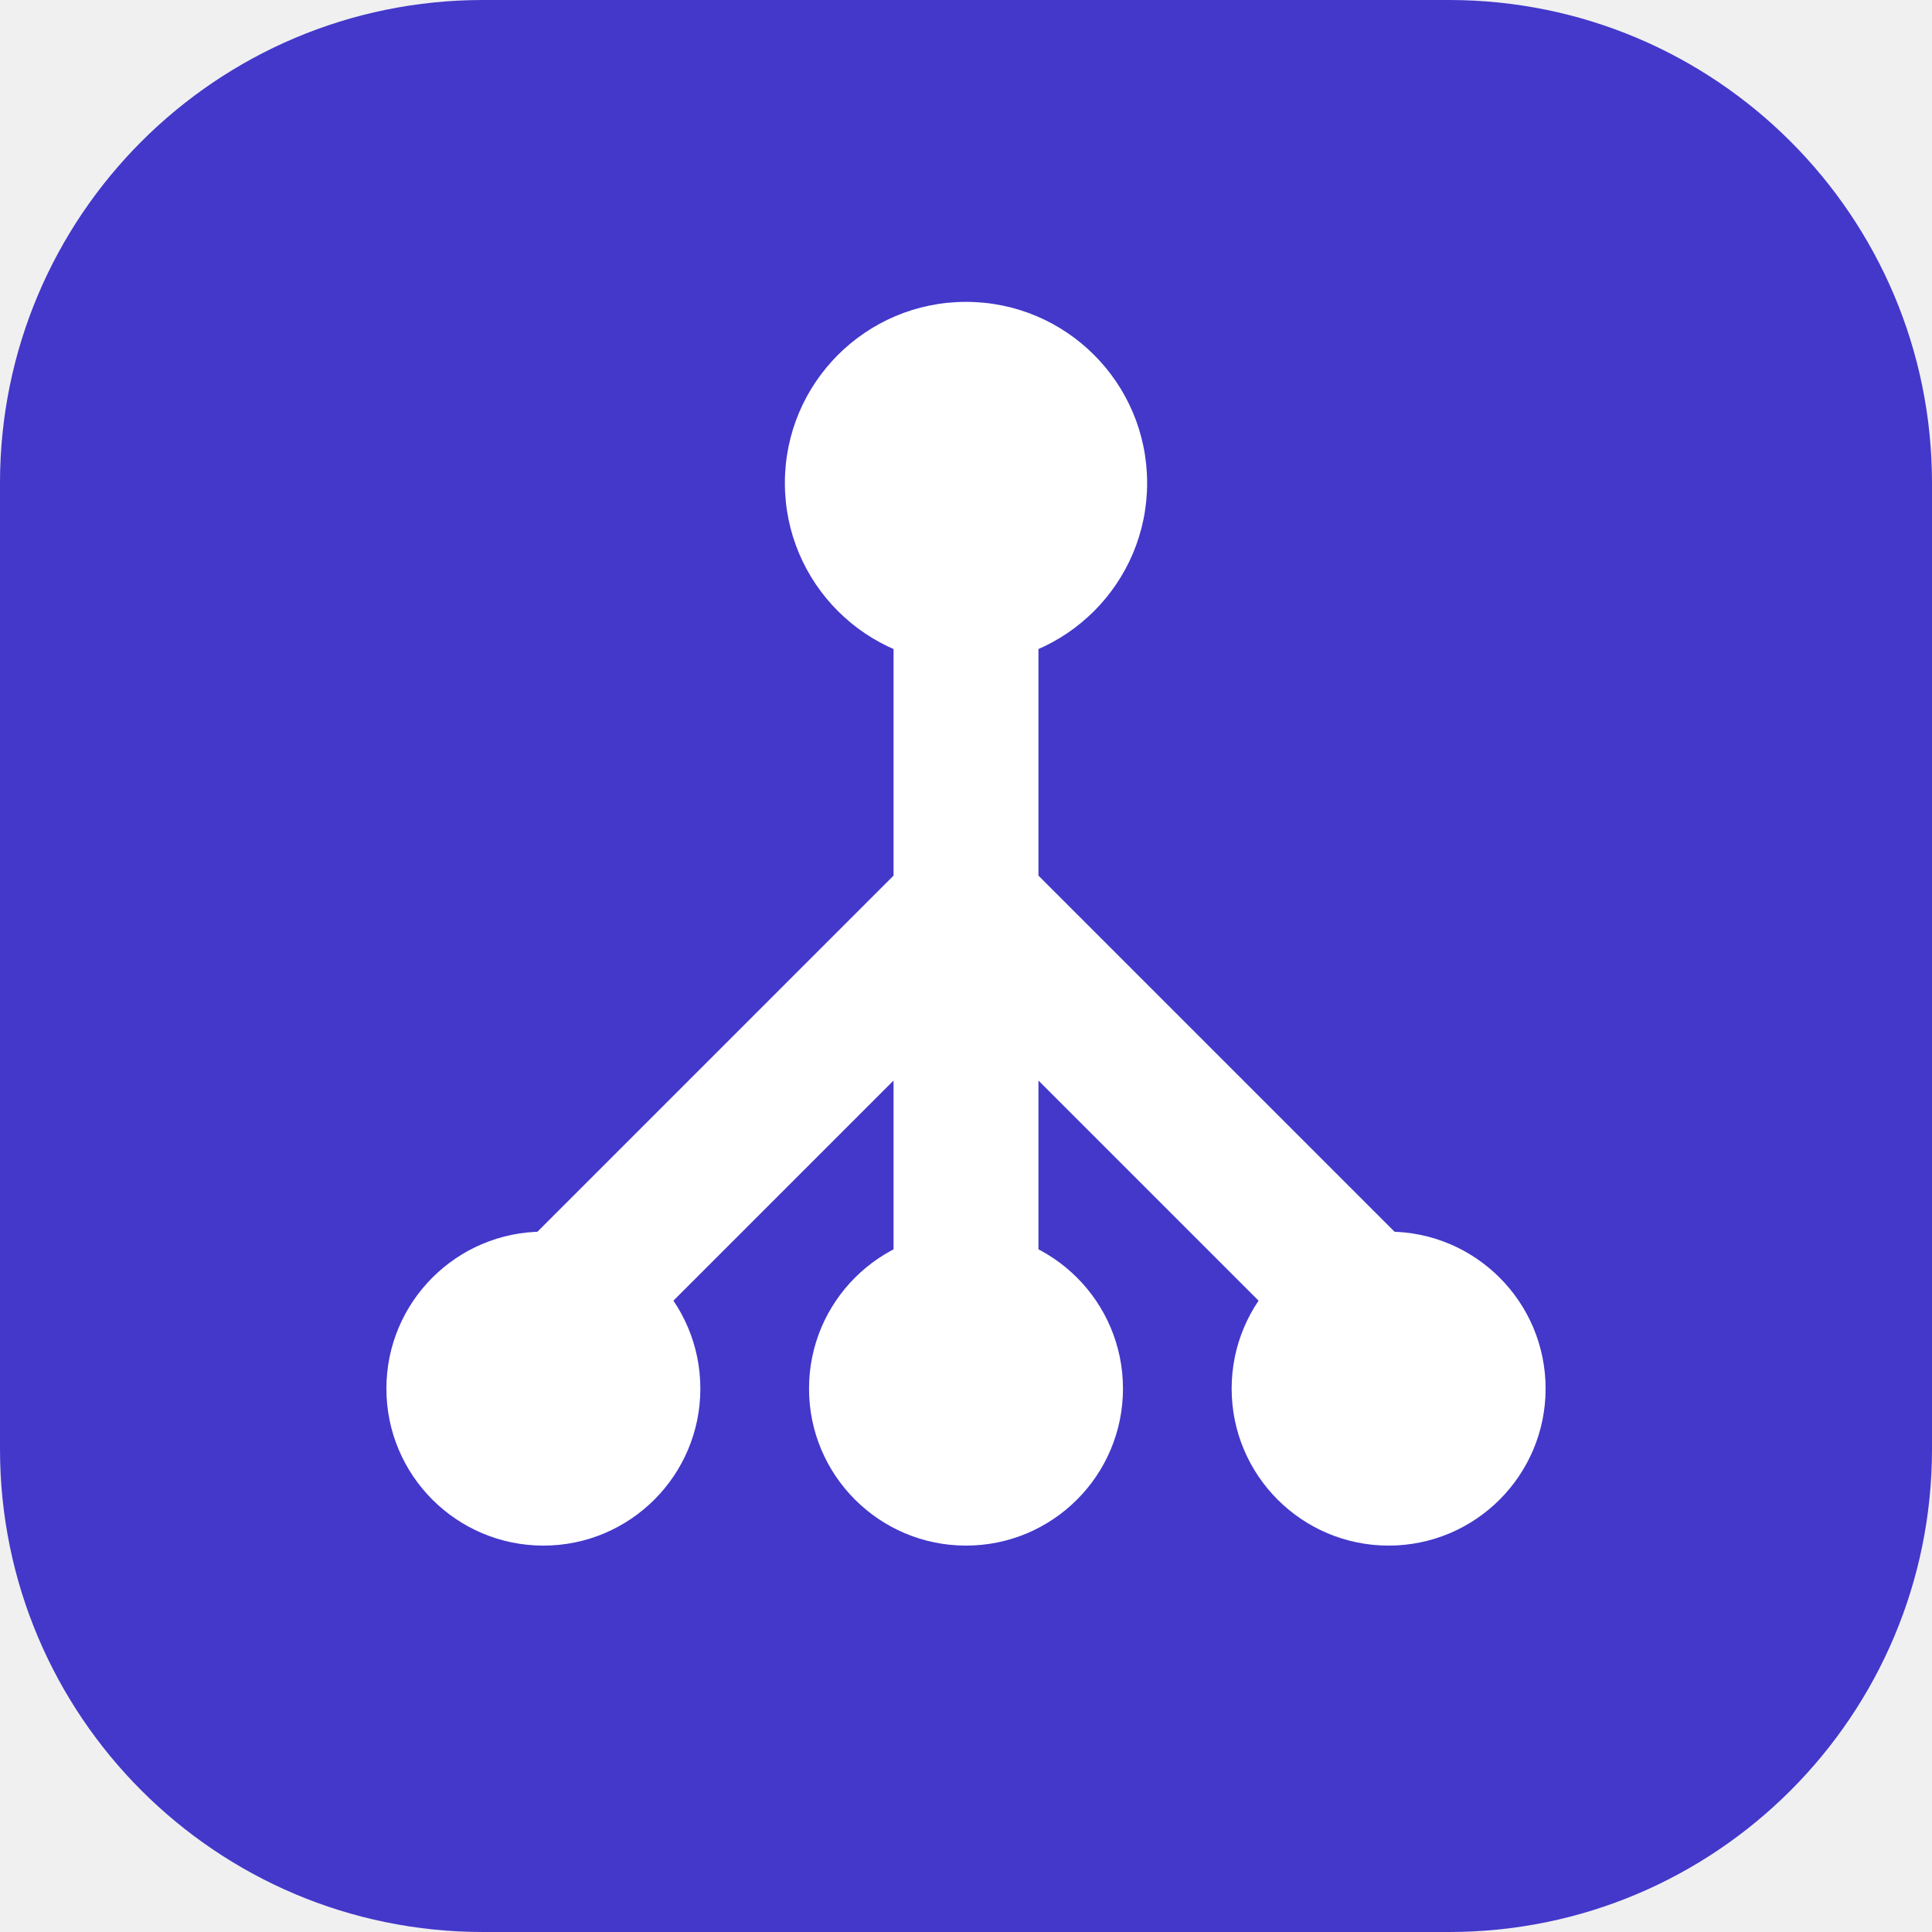
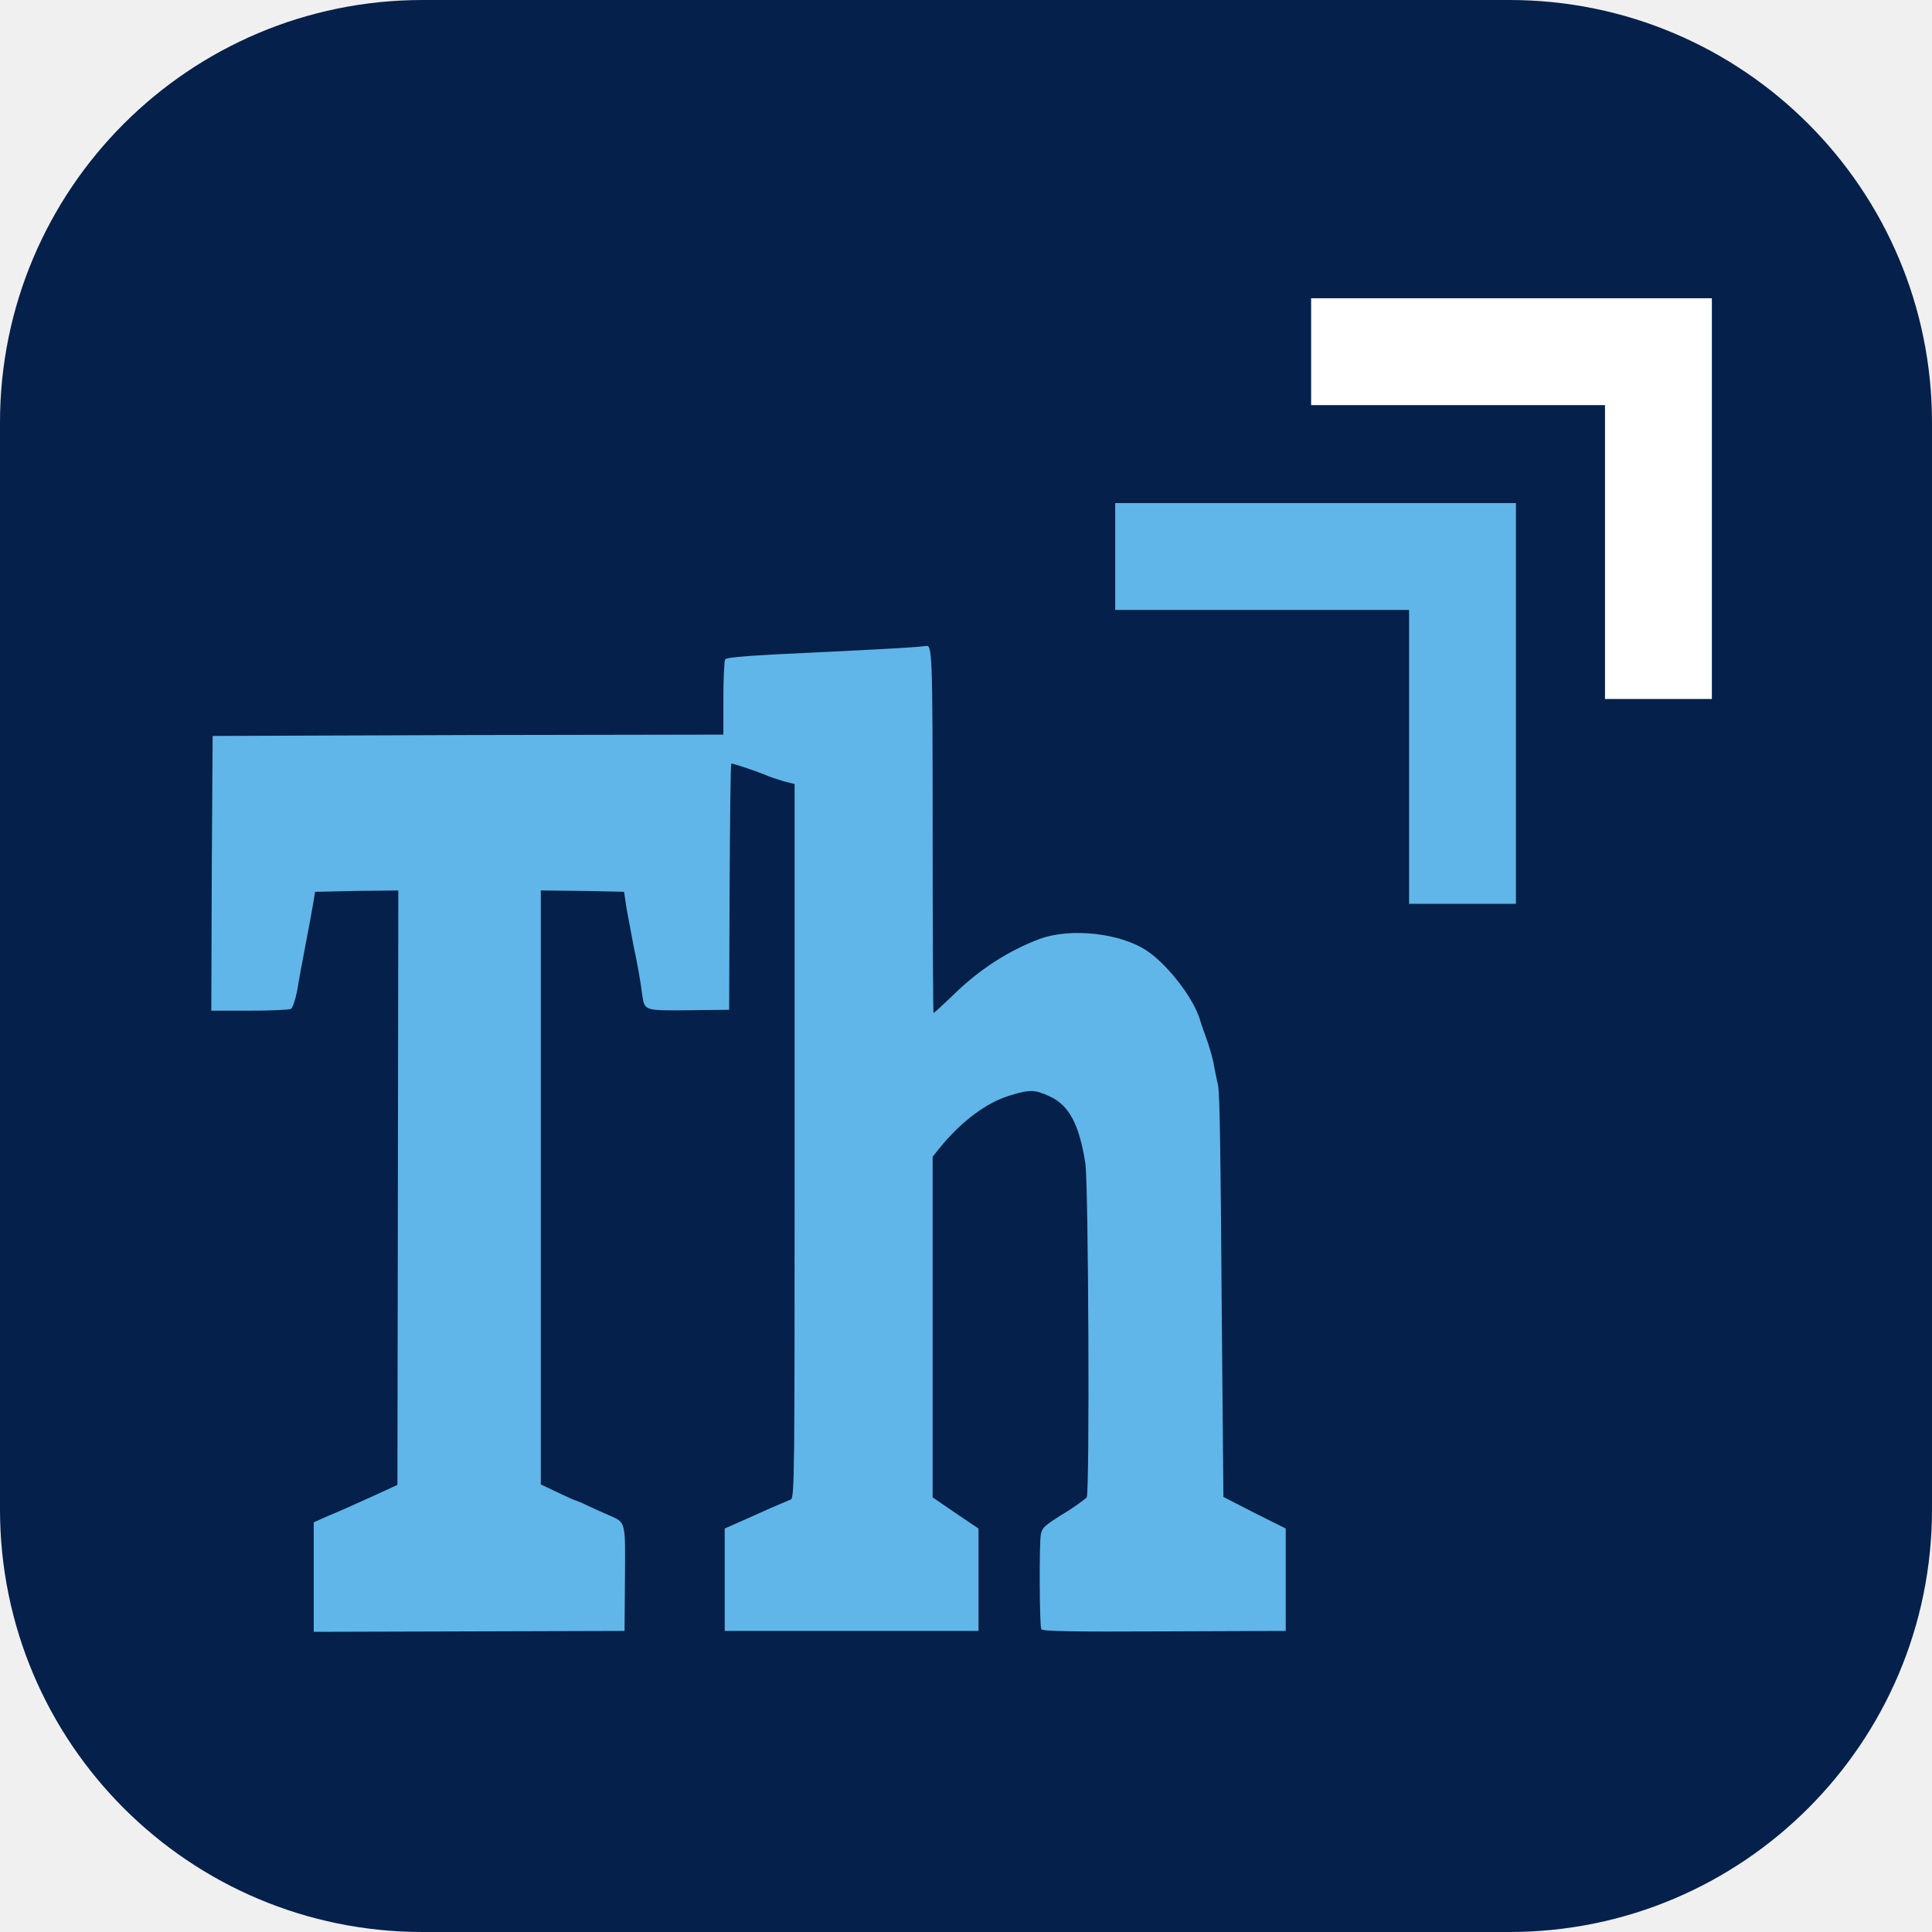
- <svg xmlns="http://www.w3.org/2000/svg" viewBox="0 0 32 32">
-   <rect width="32" height="32" rx="8" fill="#4338ca" />
-   <g stroke="#fff" stroke-width="2.4" fill="none" stroke-linecap="round">
-     <path d="M16 9v6M16 15l-7 7M16 15l7 7M16 15v7" />
-   </g>
-   <g fill="#fff">
-     <circle cx="16" cy="8" r="3" />
-     <circle cx="9" cy="23" r="2.6" />
-     <circle cx="16" cy="23" r="2.6" />
-     <circle cx="23" cy="23" r="2.6" />
+ <svg xmlns="http://www.w3.org/2000/svg" viewBox="0 0 64 64" width="64" height="64">
+   <rect width="64" height="64" rx="14" fill="#05204a" />
+   <g transform="translate(7.00,9.88) scale(0.1475)">
+     <path fill="#60b6e8" d="M160.5 83.3C158.6 83.5 145.2 84.2 128.3 85C121.1 85.4 117.7 85.7 117.4 86.1C117.2 86.5 117 90.4 117 94.9L117 103 59.6 103.1L2.3 103.3 2.1 134.1L2 165 10.6 165C15.4 165 19.5 164.8 19.9 164.6C20.3 164.3 20.9 162.5 21.3 160.4C21.6 158.4 22.5 153.7 23.2 150C23.9 146.3 24.7 142.1 24.9 140.8L25.3 138.3 34.6 138.1L44 138 43.9 204.8L43.8 271.5 38.8 273.8C31.9 276.9 32.2 276.8 28.4 278.4L25 279.9 25 292.2L25 304.5 59.9 304.4L94.8 304.3 94.9 292.6C95 279.6 95.1 280 91.5 278.4C90.3 277.9 88.1 276.9 86.6 276.2C85.2 275.5 83.9 275 83.8 275C83.7 275 81.9 274.2 79.8 273.2L76 271.4 76 204.7L76 138 85.3 138.1L94.7 138.3 95.3 142.3C95.7 144.5 96.4 148 96.8 150.3C97.7 154.5 98.3 157.8 98.8 161.6C99.3 165 99.3 165 109.3 164.9L118.3 164.8 118.4 137.1C118.5 121.9 118.6 109.5 118.8 109.5C119.3 109.5 124.1 111.1 126.3 112C127.4 112.5 129.3 113.1 130.6 113.5L133 114.1 133 194.3C133 270.3 133 274.5 132.1 274.8C131.6 275 130.5 275.5 129.5 275.9C128.5 276.3 125.4 277.7 122.5 279L117.3 281.3 117.3 292.8L117.3 304.3 145.8 304.3L174.3 304.3 174.3 292.8L174.3 281.3 169.1 277.8L164 274.3 164 236L164 197.8 165.6 195.8C170.5 189.8 176.1 185.6 181.5 184C185.8 182.7 186.9 182.7 190.2 184.2C194.6 186.2 196.9 190.4 198.3 199.3C199 204 199.3 273.3 198.6 274.3C198.3 274.7 195.1 277 193 278.2C189.2 280.6 188.6 281.1 188.3 282.6C187.9 284.8 188 303.2 188.4 303.9C188.7 304.4 195.3 304.5 216 304.4L243.3 304.3 243.3 292.8L243.3 281.3 236.3 277.8L229.3 274.2 228.9 229.2C228.7 199.7 228.5 183.4 228.1 181.8C227.8 180.4 227.3 178.1 227.1 176.8C226.8 175.4 226.1 172.9 225.5 171.3C224.9 169.6 224.2 167.7 224 166.9C222.5 162.1 216.9 154.8 212.2 151.6C206.3 147.6 195.1 146.3 188 148.9C181.1 151.5 174.5 155.7 168.6 161.5C166.3 163.7 164.4 165.5 164.2 165.5C164.1 165.5 164 147.2 164 124.9C164 84.9 163.9 82.7 162.5 83.1C162.4 83.1 161.5 83.2 160.5 83.3" transform="translate(-2,-5)" />
+     <g transform="translate(203,0)">
+       <g transform="scale(1)">
+         <path fill="#fff" d="M44 0H134V90H110V24H44Z" />
+         <path fill="#60b6e8" d="M0 46H90V136H66V70H0Z" />
+       </g>
+     </g>
  </g>
</svg>
